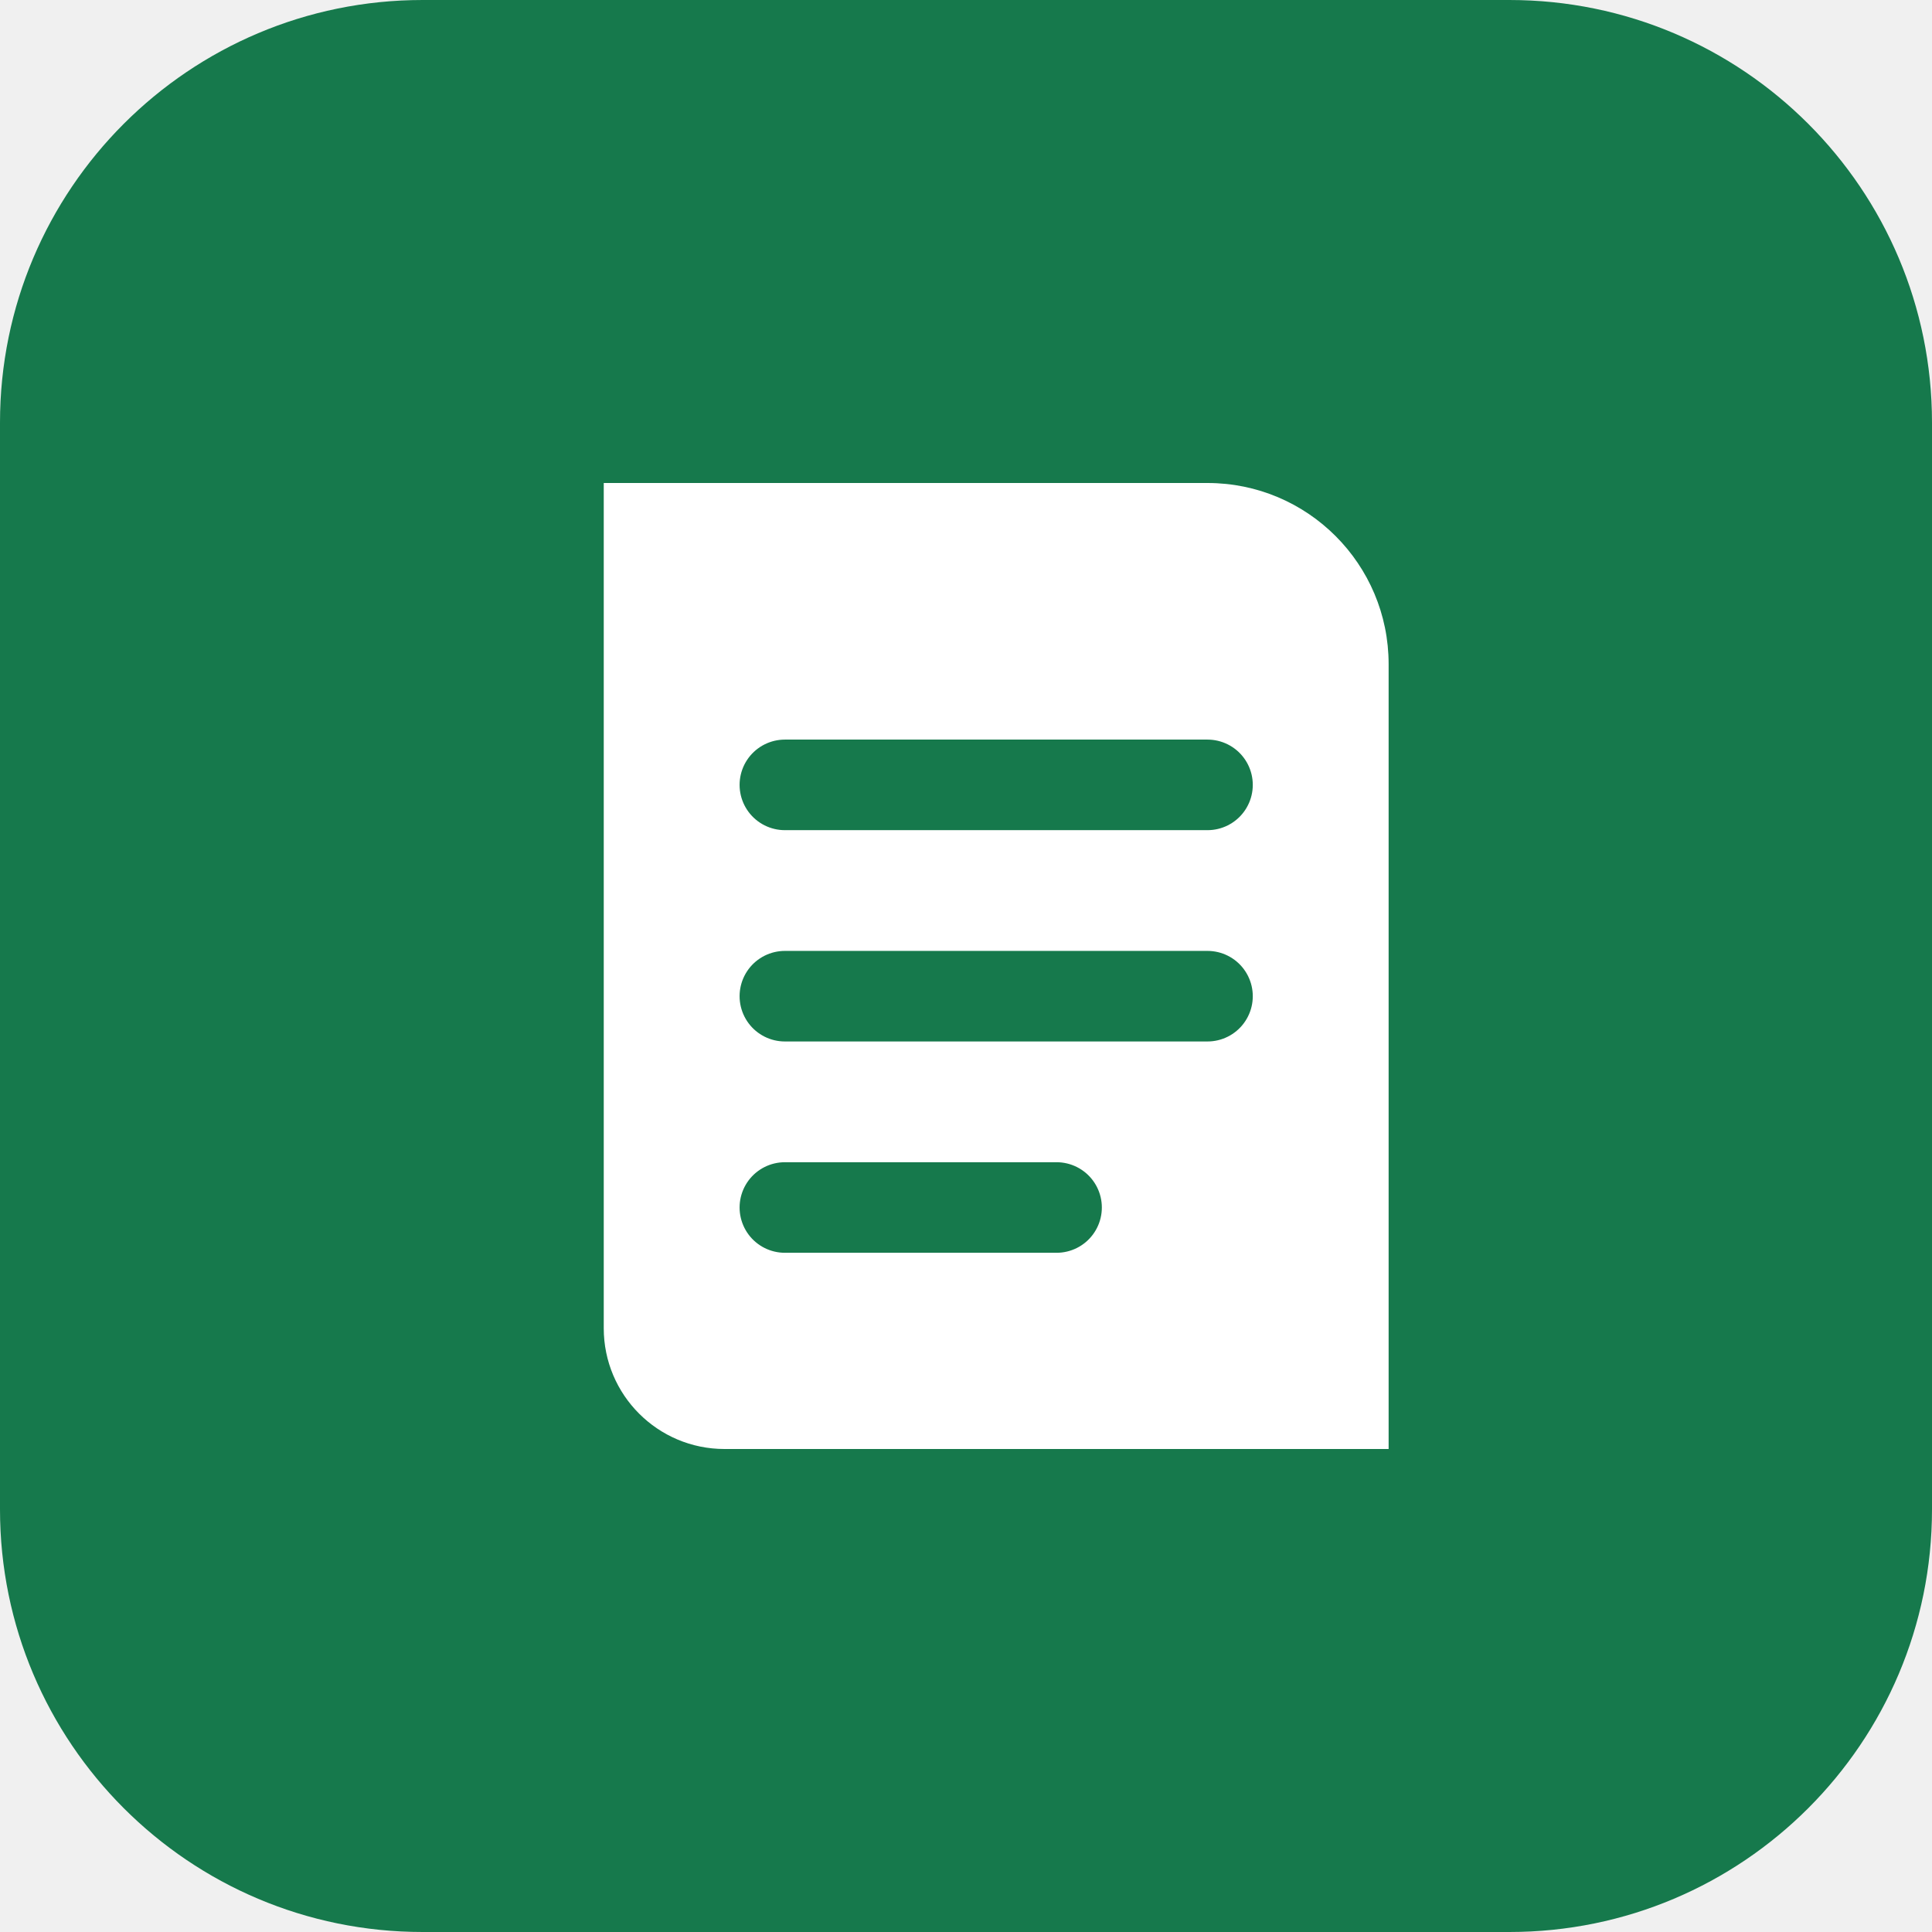
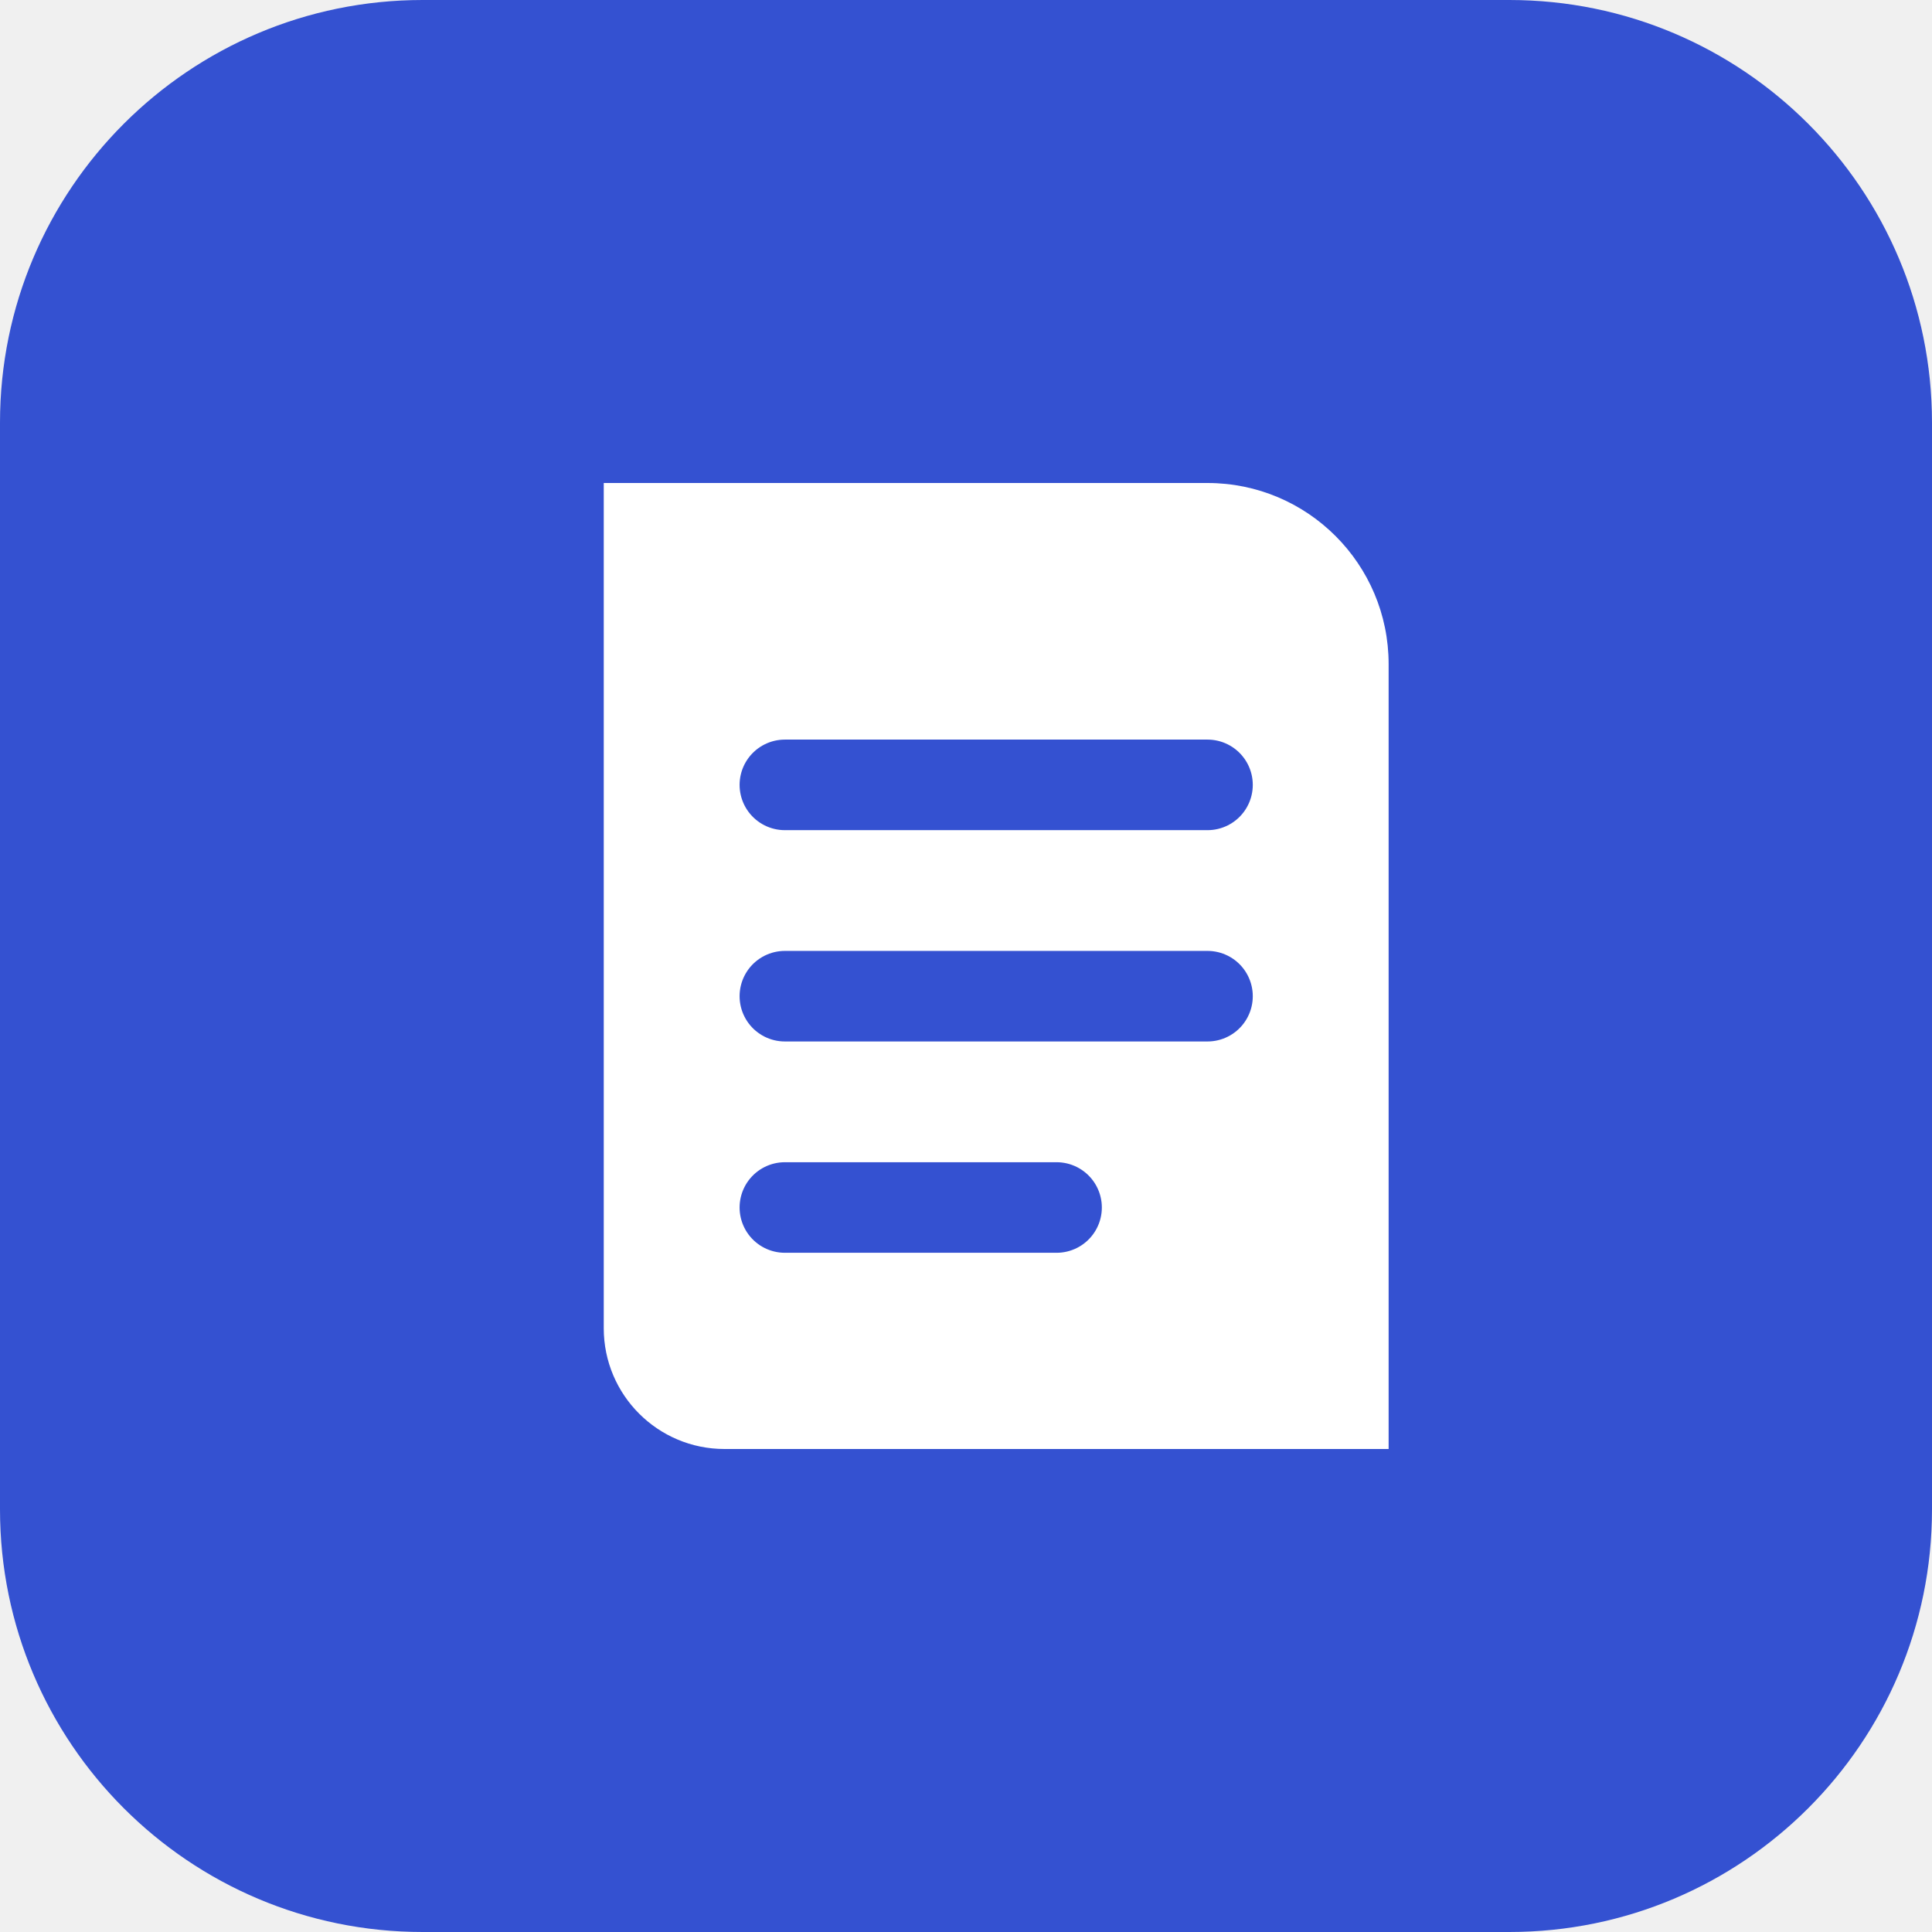
<svg xmlns="http://www.w3.org/2000/svg" viewBox="0 0 64 64">
-   <rect width="64" height="64" rx="14" fill="#16794c" />
+   <rect width="64" height="64" rx="14" fill="#3451d1" />
  <path d="M20 16h20a6 6 0 0 1 6 6v26H24a4 4 0 0 1-4-4z" fill="#ffffff" />
-   <path d="M26 26h14M26 33h14M26 40h9" stroke="#16794c" stroke-width="3" stroke-linecap="round" />
+   <path d="M26 26h14M26 33h14M26 40h9" stroke="#3451d1" stroke-width="3" stroke-linecap="round" />
</svg>
